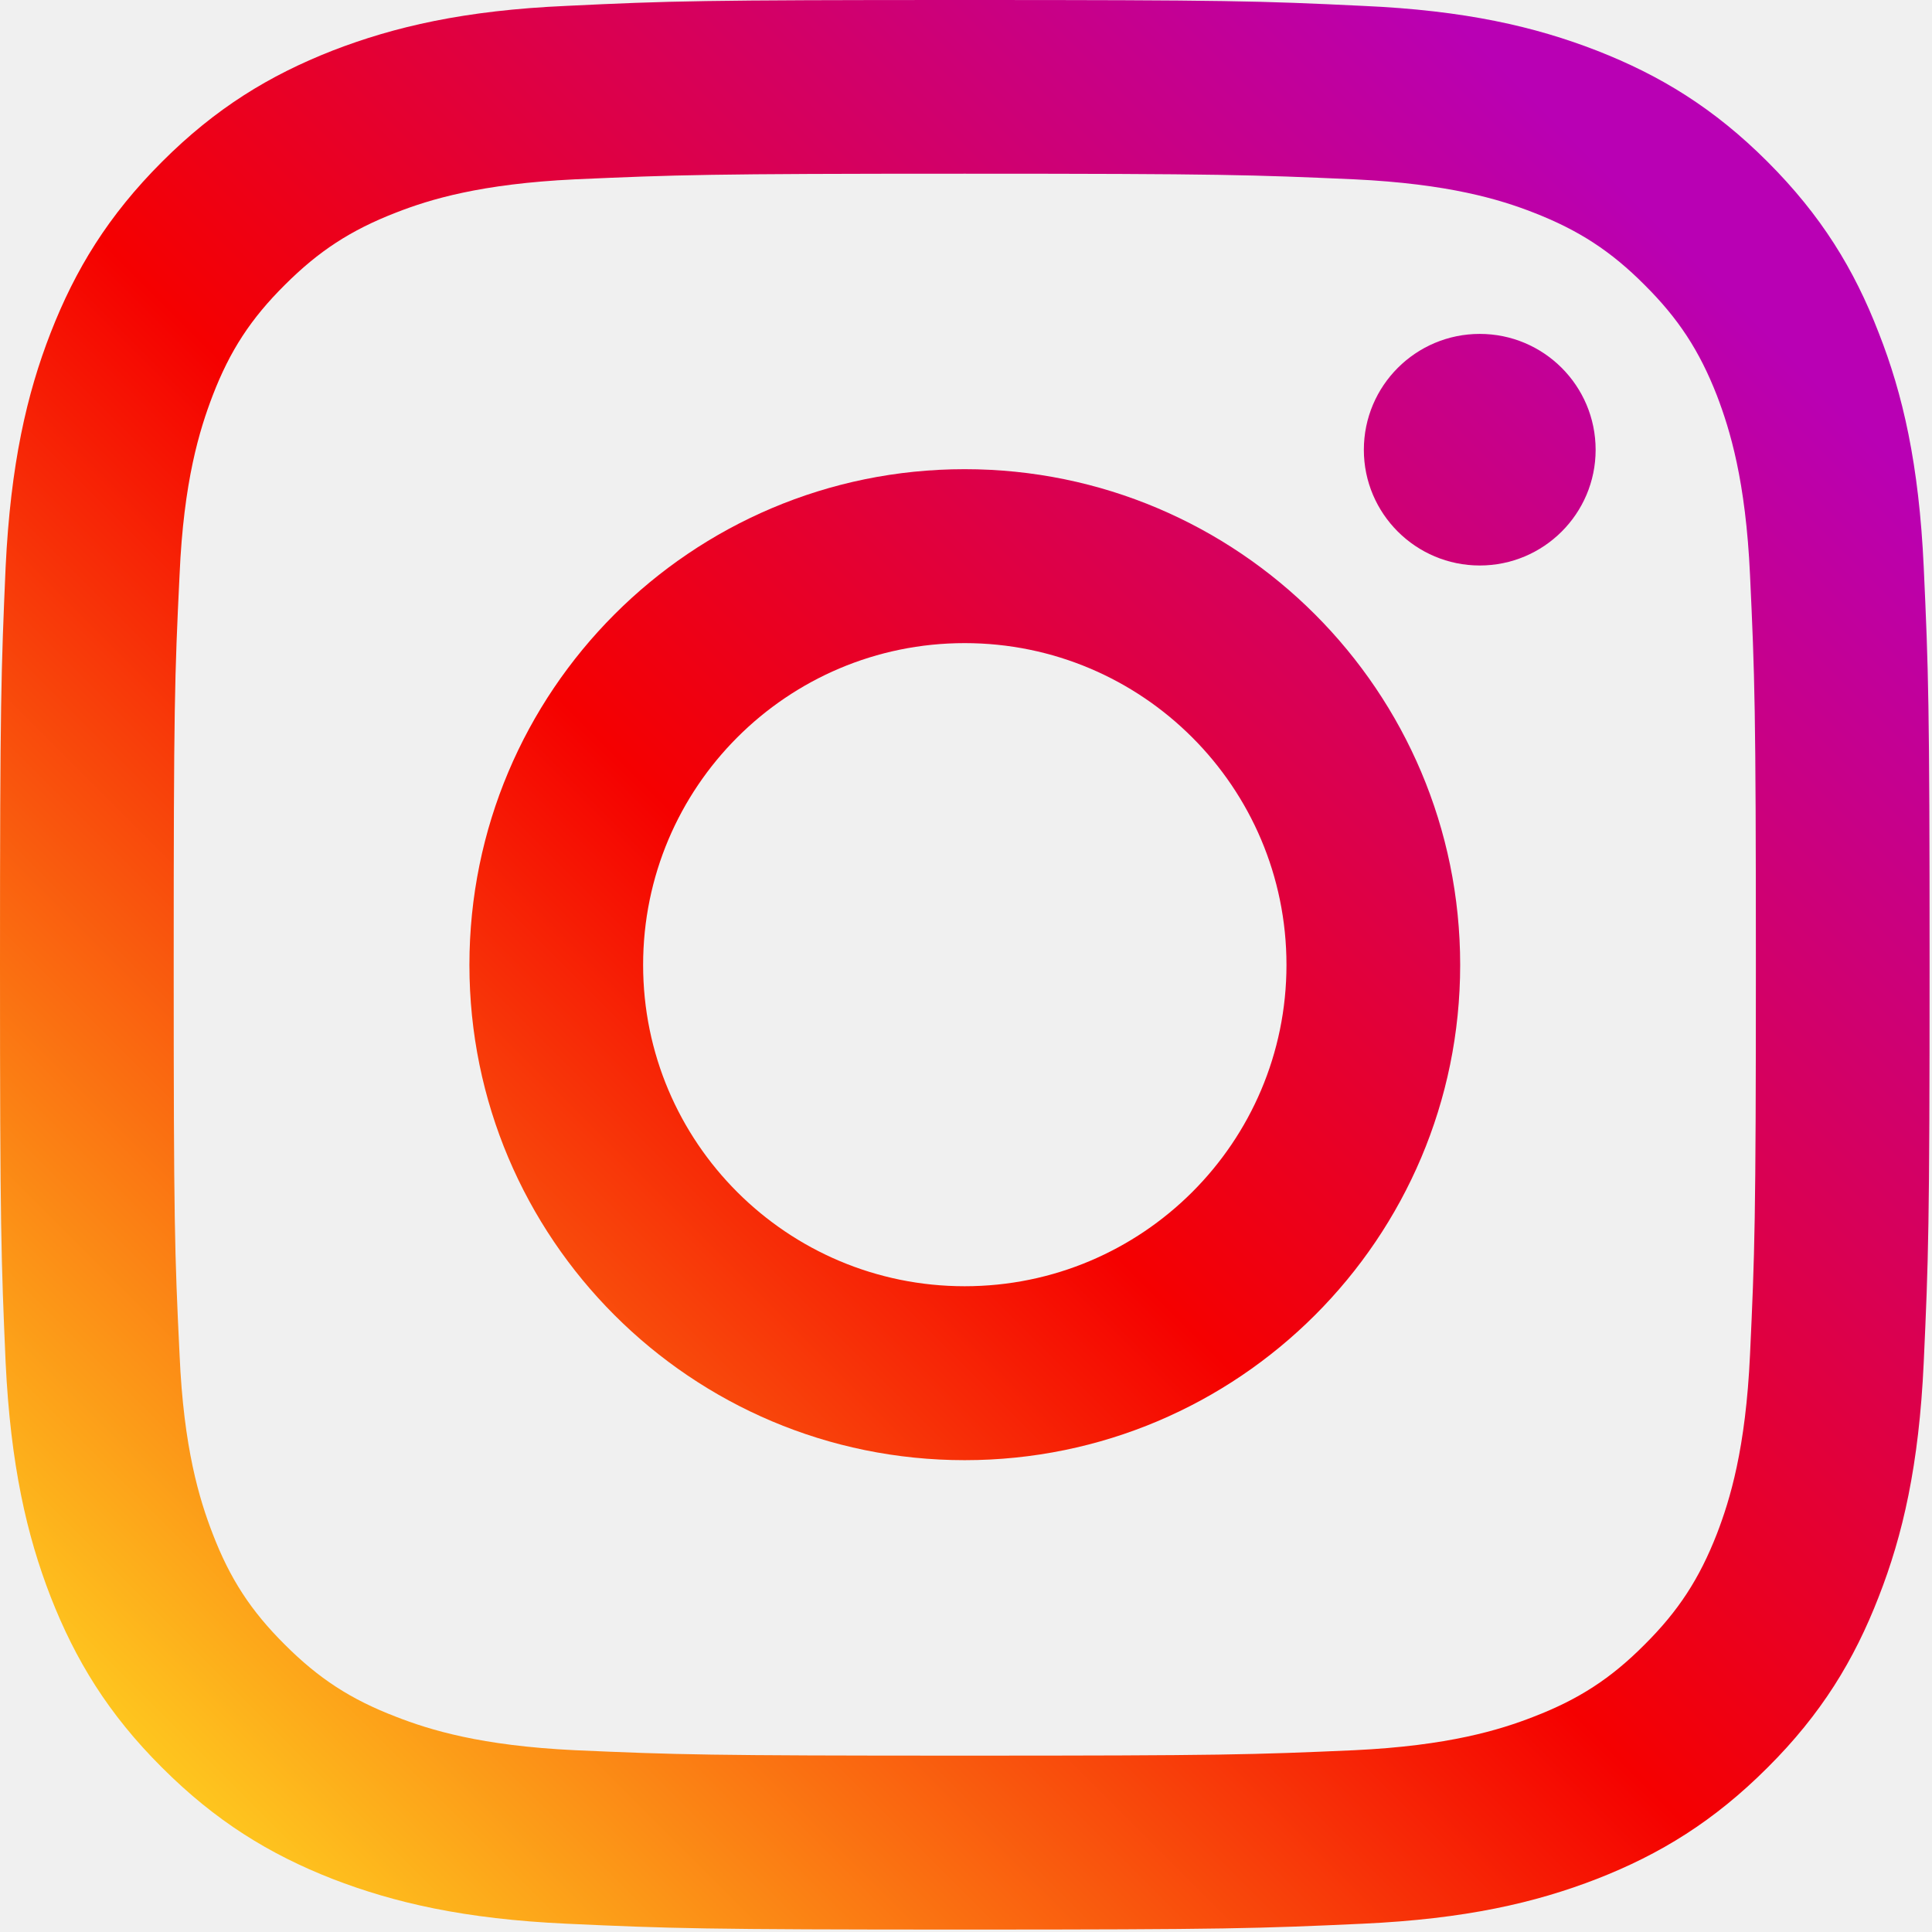
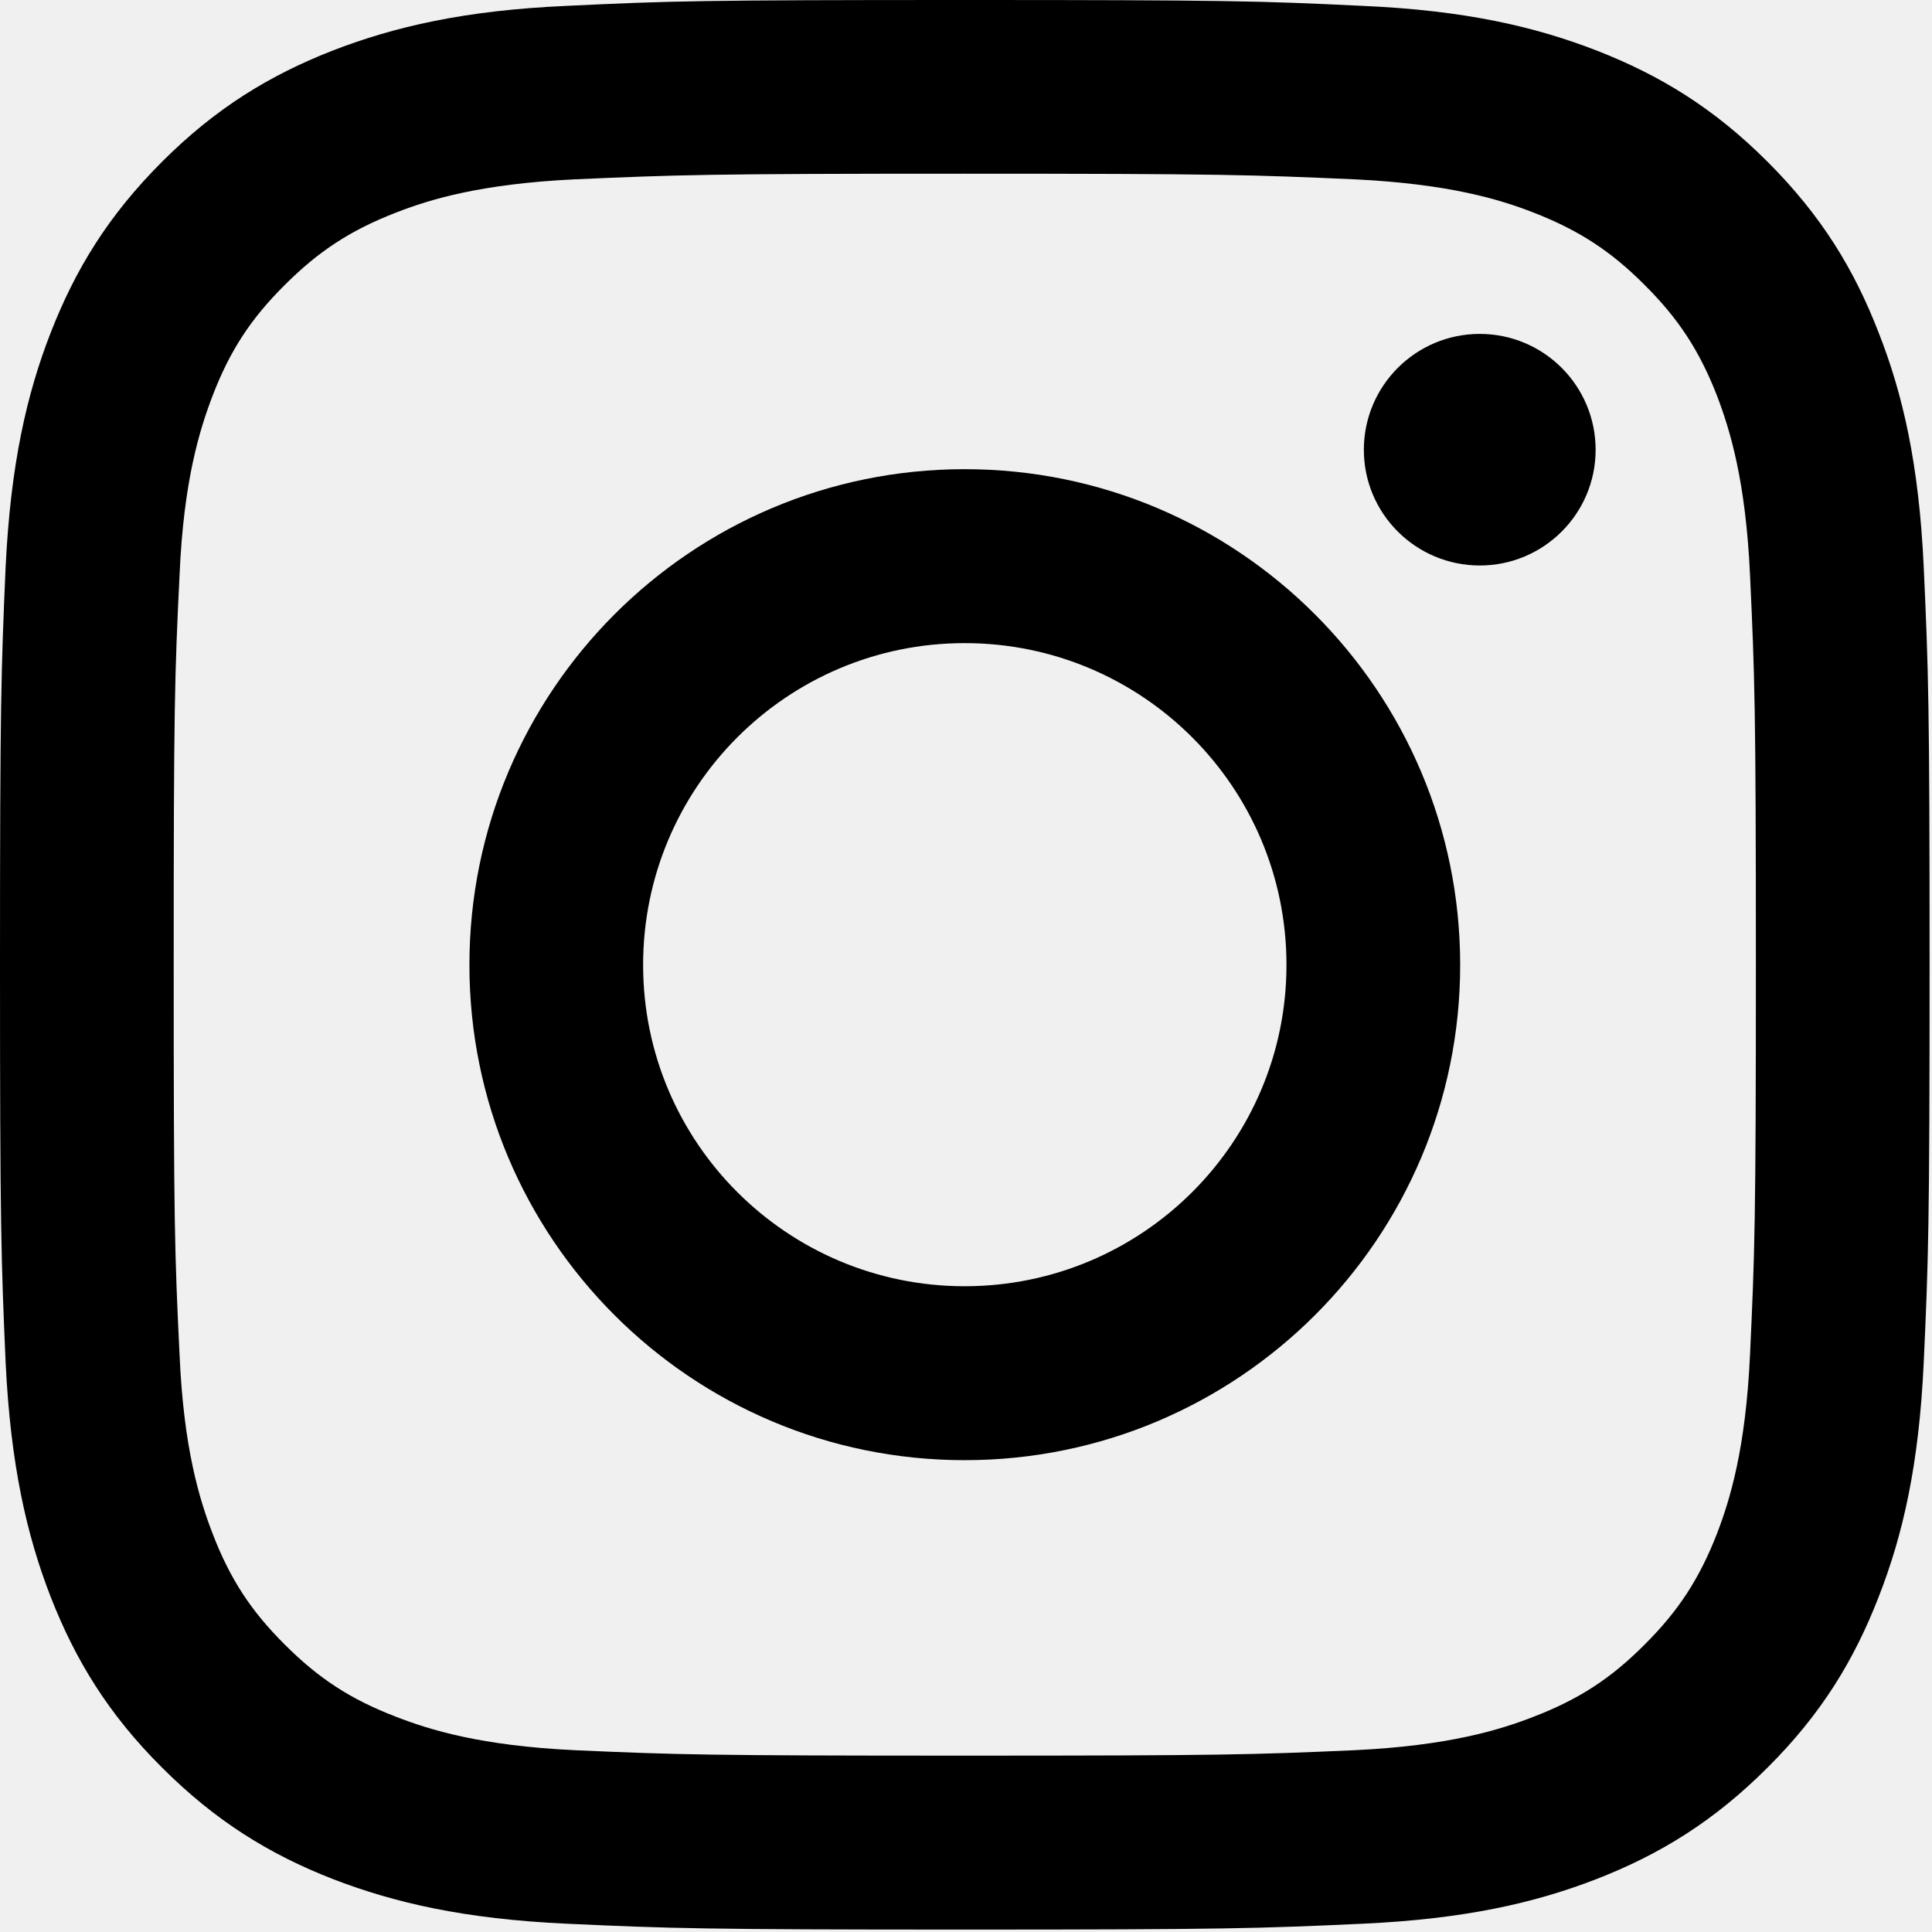
<svg xmlns="http://www.w3.org/2000/svg" width="534" height="534" viewBox="0 0 534 534" fill="none">
-   <g clip-path="url(#clip0_10_168)">
+   <g clipPath="url(#clip0_10_168)">
    <path d="M441.028 124.329C441.028 106.604 426.662 92.291 409.003 92.291C391.343 92.291 376.965 106.604 376.965 124.329C376.965 141.989 391.343 156.301 409.003 156.301C426.662 156.301 441.028 141.989 441.028 124.329Z" fill="url(#paint0_linear_10_168)" />
    <path d="M483.701 374.409C482.515 400.412 478.166 414.539 474.556 423.922C469.705 436.363 463.92 445.259 454.537 454.589C445.259 463.92 436.363 469.692 423.922 474.489C414.539 478.153 400.359 482.515 374.357 483.754C346.247 484.993 337.918 485.257 266.634 485.257C195.416 485.257 187.02 484.993 158.91 483.754C132.909 482.515 118.794 478.153 109.41 474.489C96.904 469.692 88.074 463.92 78.744 454.589C69.347 445.259 63.562 436.363 58.778 423.922C55.166 414.539 50.752 400.412 49.631 374.409C48.261 346.299 48.01 337.838 48.01 266.699C48.01 195.415 48.261 187.02 49.631 158.909C50.752 132.908 55.166 118.794 58.778 109.331C63.562 96.903 69.347 88.06 78.744 78.73C88.074 69.413 96.904 63.627 109.41 58.778C118.794 55.101 132.909 50.804 158.91 49.566C187.02 48.326 195.416 48.01 266.634 48.01C337.918 48.01 346.247 48.326 374.357 49.566C400.359 50.804 414.539 55.101 423.922 58.778C436.363 63.627 445.259 69.413 454.537 78.73C463.92 88.06 469.705 96.903 474.556 109.331C478.166 118.794 482.515 132.908 483.701 158.909C485.006 187.02 485.322 195.415 485.322 266.699C485.322 337.838 485.006 346.299 483.701 374.409ZM531.712 156.722C530.408 128.308 525.926 108.896 519.271 91.988C512.498 74.447 503.417 59.581 488.551 44.715C473.752 29.916 458.886 20.835 441.345 13.983C424.371 7.393 405.024 2.859 376.597 1.621C348.17 0.25 339.091 -0 266.634 -0C194.242 -0 185.097 0.25 156.67 1.621C128.309 2.859 108.975 7.393 91.922 13.983C74.447 20.835 59.581 29.916 44.782 44.715C29.916 59.581 20.836 74.447 13.996 91.988C7.406 108.896 2.926 128.308 1.555 156.722C0.316 185.149 0 194.242 0 266.699C0 339.091 0.316 348.17 1.555 376.597C2.926 404.958 7.406 424.357 13.996 441.345C20.836 458.82 29.916 473.752 44.782 488.551C59.581 503.351 74.447 512.497 91.922 519.337C108.975 525.926 128.309 530.407 156.67 531.712C185.097 533.017 194.242 533.333 266.634 533.333C339.091 533.333 348.17 533.017 376.597 531.712C405.024 530.407 424.371 525.926 441.345 519.337C458.886 512.497 473.752 503.351 488.551 488.551C503.417 473.752 512.498 458.82 519.271 441.345C525.926 424.357 530.408 404.958 531.712 376.597C533.017 348.17 533.333 339.091 533.333 266.699C533.333 194.242 533.017 185.149 531.712 156.722Z" fill="url(#paint1_linear_10_168)" />
    <path d="M266.634 355.512C217.569 355.512 177.756 315.764 177.756 266.699C177.756 217.555 217.569 177.756 266.634 177.756C315.713 177.756 355.578 217.555 355.578 266.699C355.578 315.764 315.713 355.512 266.634 355.512ZM266.634 129.68C191.001 129.68 129.746 191.066 129.746 266.699C129.746 342.267 191.001 403.588 266.634 403.588C342.267 403.588 403.588 342.267 403.588 266.699C403.588 191.066 342.267 129.68 266.634 129.68Z" fill="url(#paint2_linear_10_168)" />
  </g>
  <defs>
    <linearGradient id="paint0_linear_10_168" x1="4.809" y1="527.819" x2="488.911" y2="43.719" gradientUnits="userSpaceOnUse">
-       <stop stop-color="#FFD521" />
-       <stop offset="0.05" stop-color="#FFD521" />
-       <stop offset="0.501" stop-color="#F50000" />
-       <stop offset="0.95" stop-color="#B900B4" />
-       <stop offset="0.95" stop-color="#B900B4" />
-       <stop offset="1" stop-color="#B900B4" />
+       <stop stopColor="#FFD521" />
+       <stop offset="0.05" stopColor="#FFD521" />
+       <stop offset="0.501" stopColor="#F50000" />
+       <stop offset="0.95" stopColor="#B900B4" />
+       <stop offset="0.95" stopColor="#B900B4" />
+       <stop offset="1" stopColor="#B900B4" />
    </linearGradient>
    <linearGradient id="paint1_linear_10_168" x1="4.811" y1="528.483" x2="489.31" y2="43.984" gradientUnits="userSpaceOnUse">
-       <stop stop-color="#FFD521" />
-       <stop offset="0.05" stop-color="#FFD521" />
-       <stop offset="0.501" stop-color="#F50000" />
-       <stop offset="0.95" stop-color="#B900B4" />
-       <stop offset="0.95" stop-color="#B900B4" />
-       <stop offset="1" stop-color="#B900B4" />
+       <stop stopColor="#FFD521" />
+       <stop offset="0.05" stopColor="#FFD521" />
+       <stop offset="0.501" stopColor="#F50000" />
+       <stop offset="0.95" stopColor="#B900B4" />
+       <stop offset="0.95" stopColor="#B900B4" />
+       <stop offset="1" stopColor="#B900B4" />
    </linearGradient>
    <linearGradient id="paint2_linear_10_168" x1="4.937" y1="528.496" x2="489.319" y2="44.114" gradientUnits="userSpaceOnUse">
-       <stop stop-color="#FFD521" />
-       <stop offset="0.05" stop-color="#FFD521" />
-       <stop offset="0.501" stop-color="#F50000" />
-       <stop offset="0.95" stop-color="#B900B4" />
-       <stop offset="0.95" stop-color="#B900B4" />
-       <stop offset="1" stop-color="#B900B4" />
+       <stop stopColor="#FFD521" />
+       <stop offset="0.05" stopColor="#FFD521" />
+       <stop offset="0.501" stopColor="#F50000" />
+       <stop offset="0.95" stopColor="#B900B4" />
+       <stop offset="0.95" stopColor="#B900B4" />
+       <stop offset="1" stopColor="#B900B4" />
    </linearGradient>
    <clipPath id="clip0_10_168">
      <rect width="534" height="534" fill="white" />
    </clipPath>
  </defs>
</svg>
